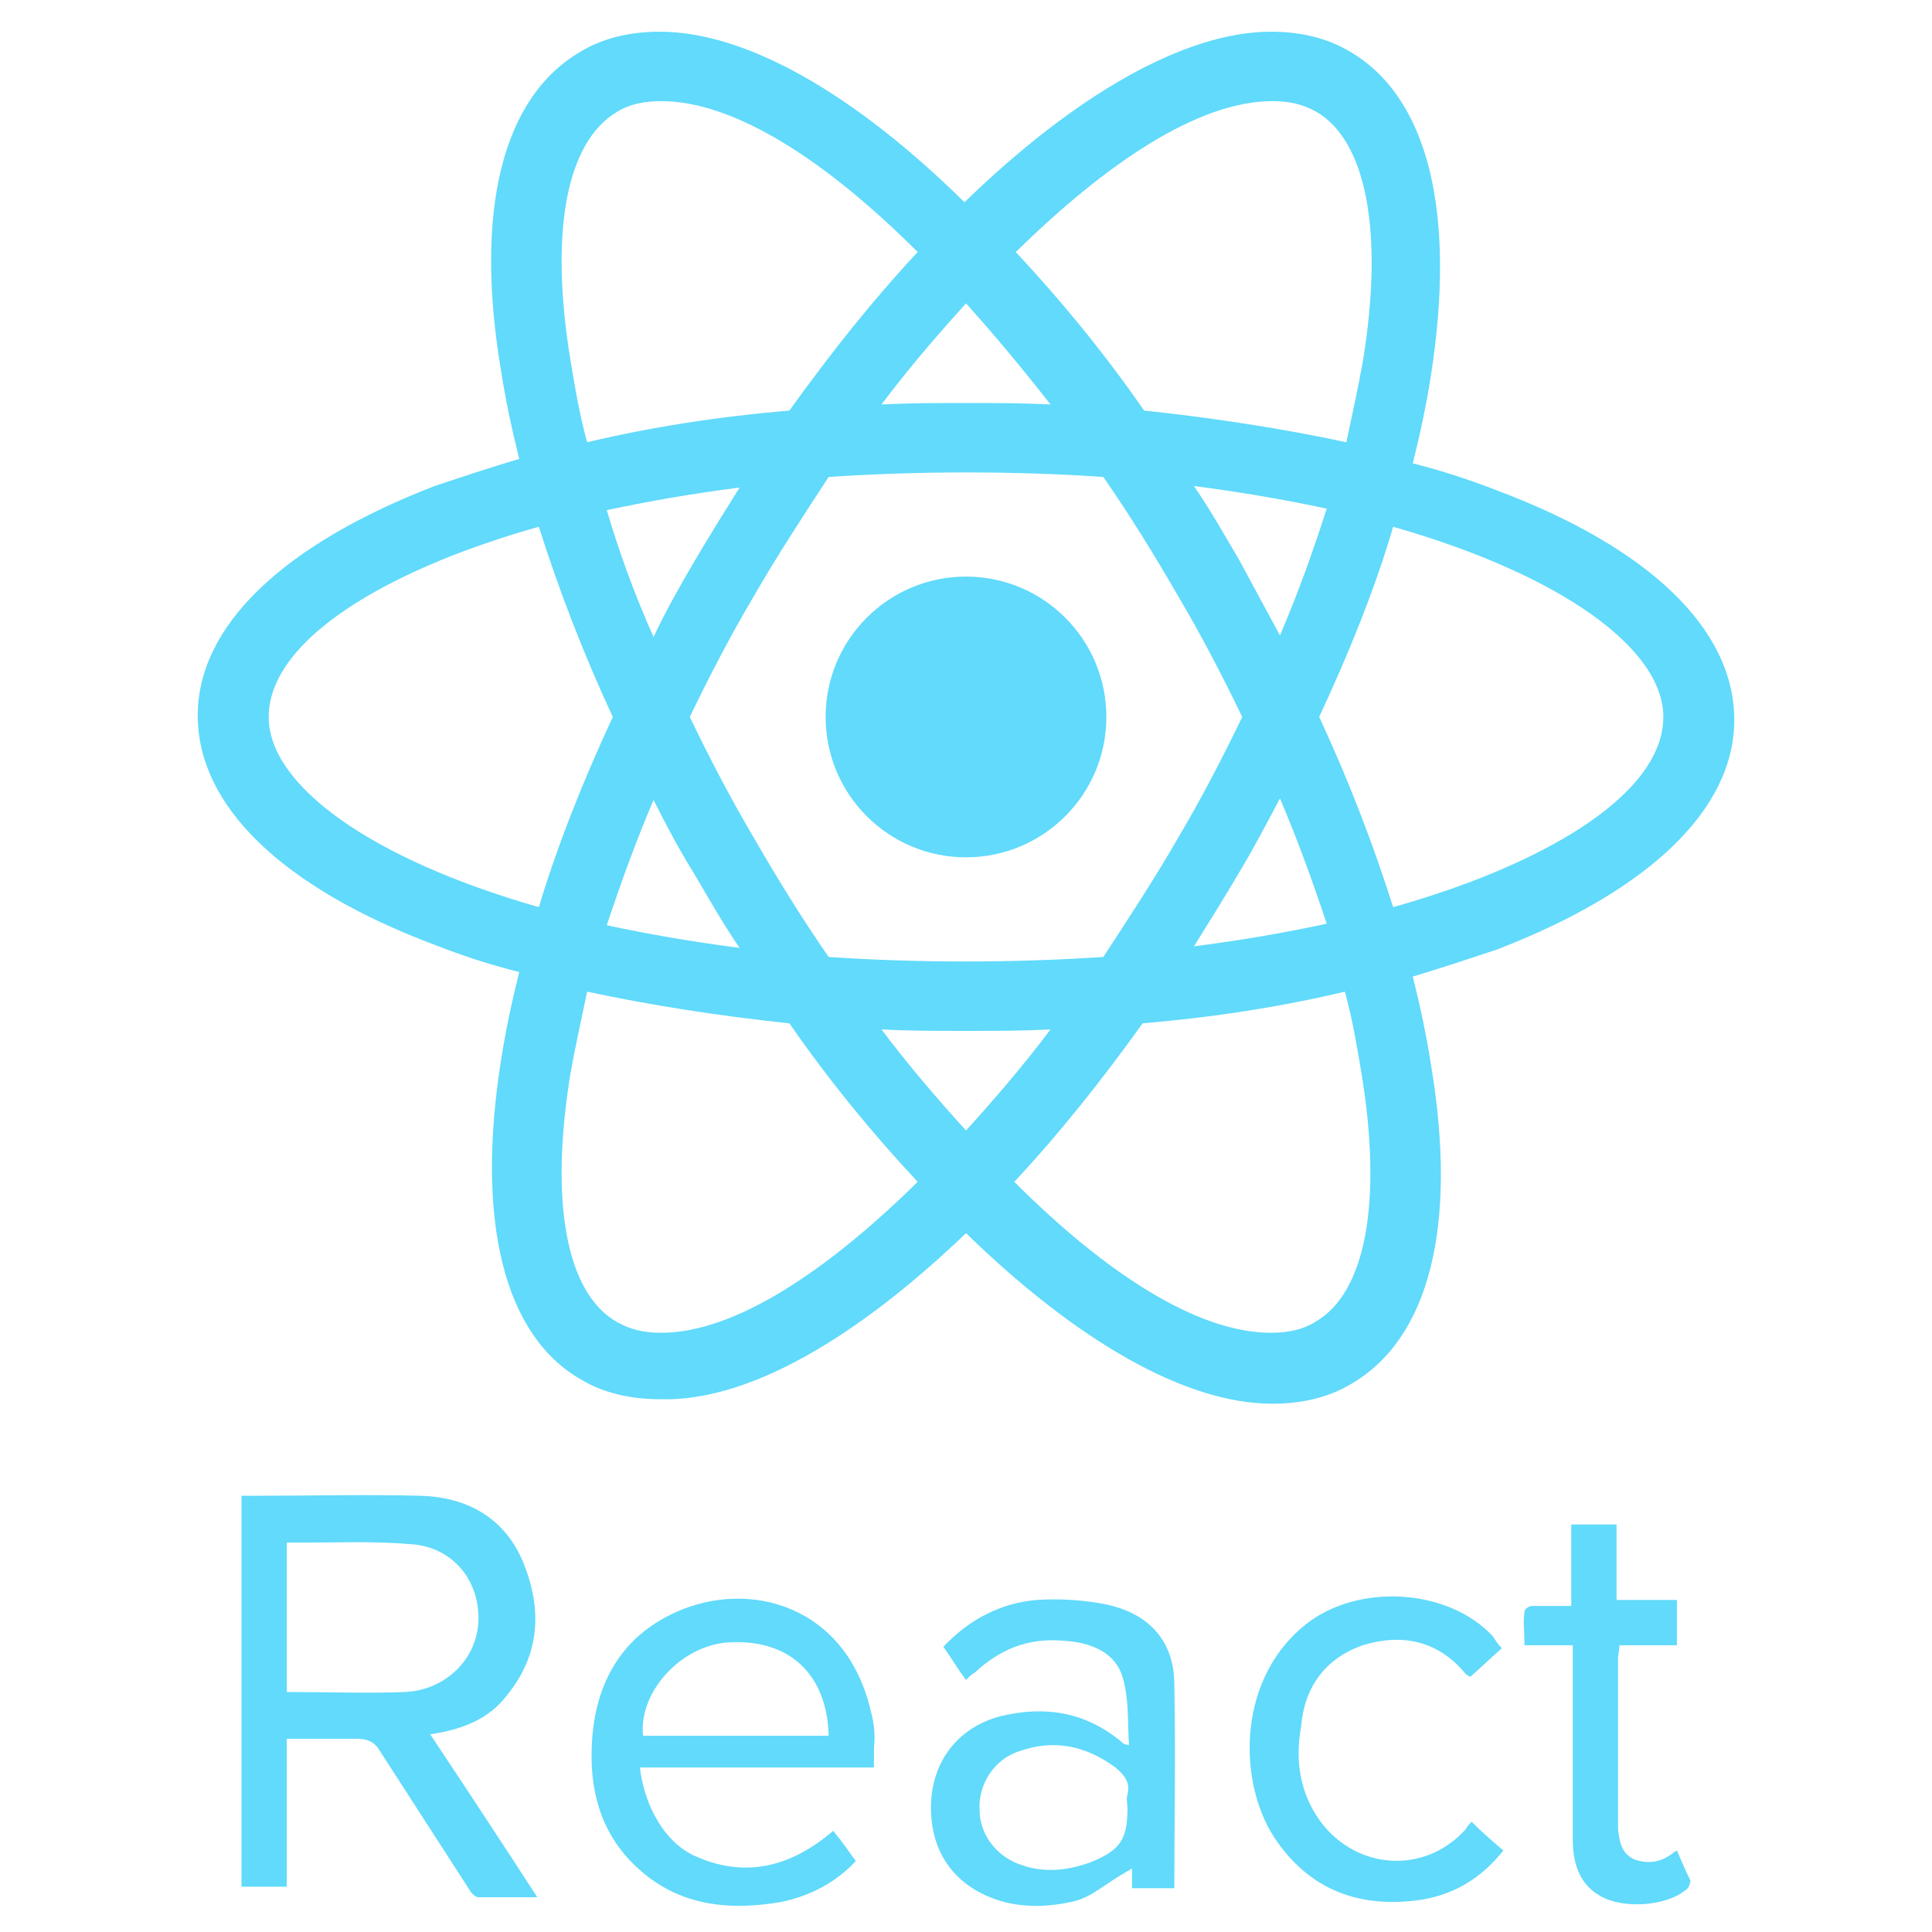
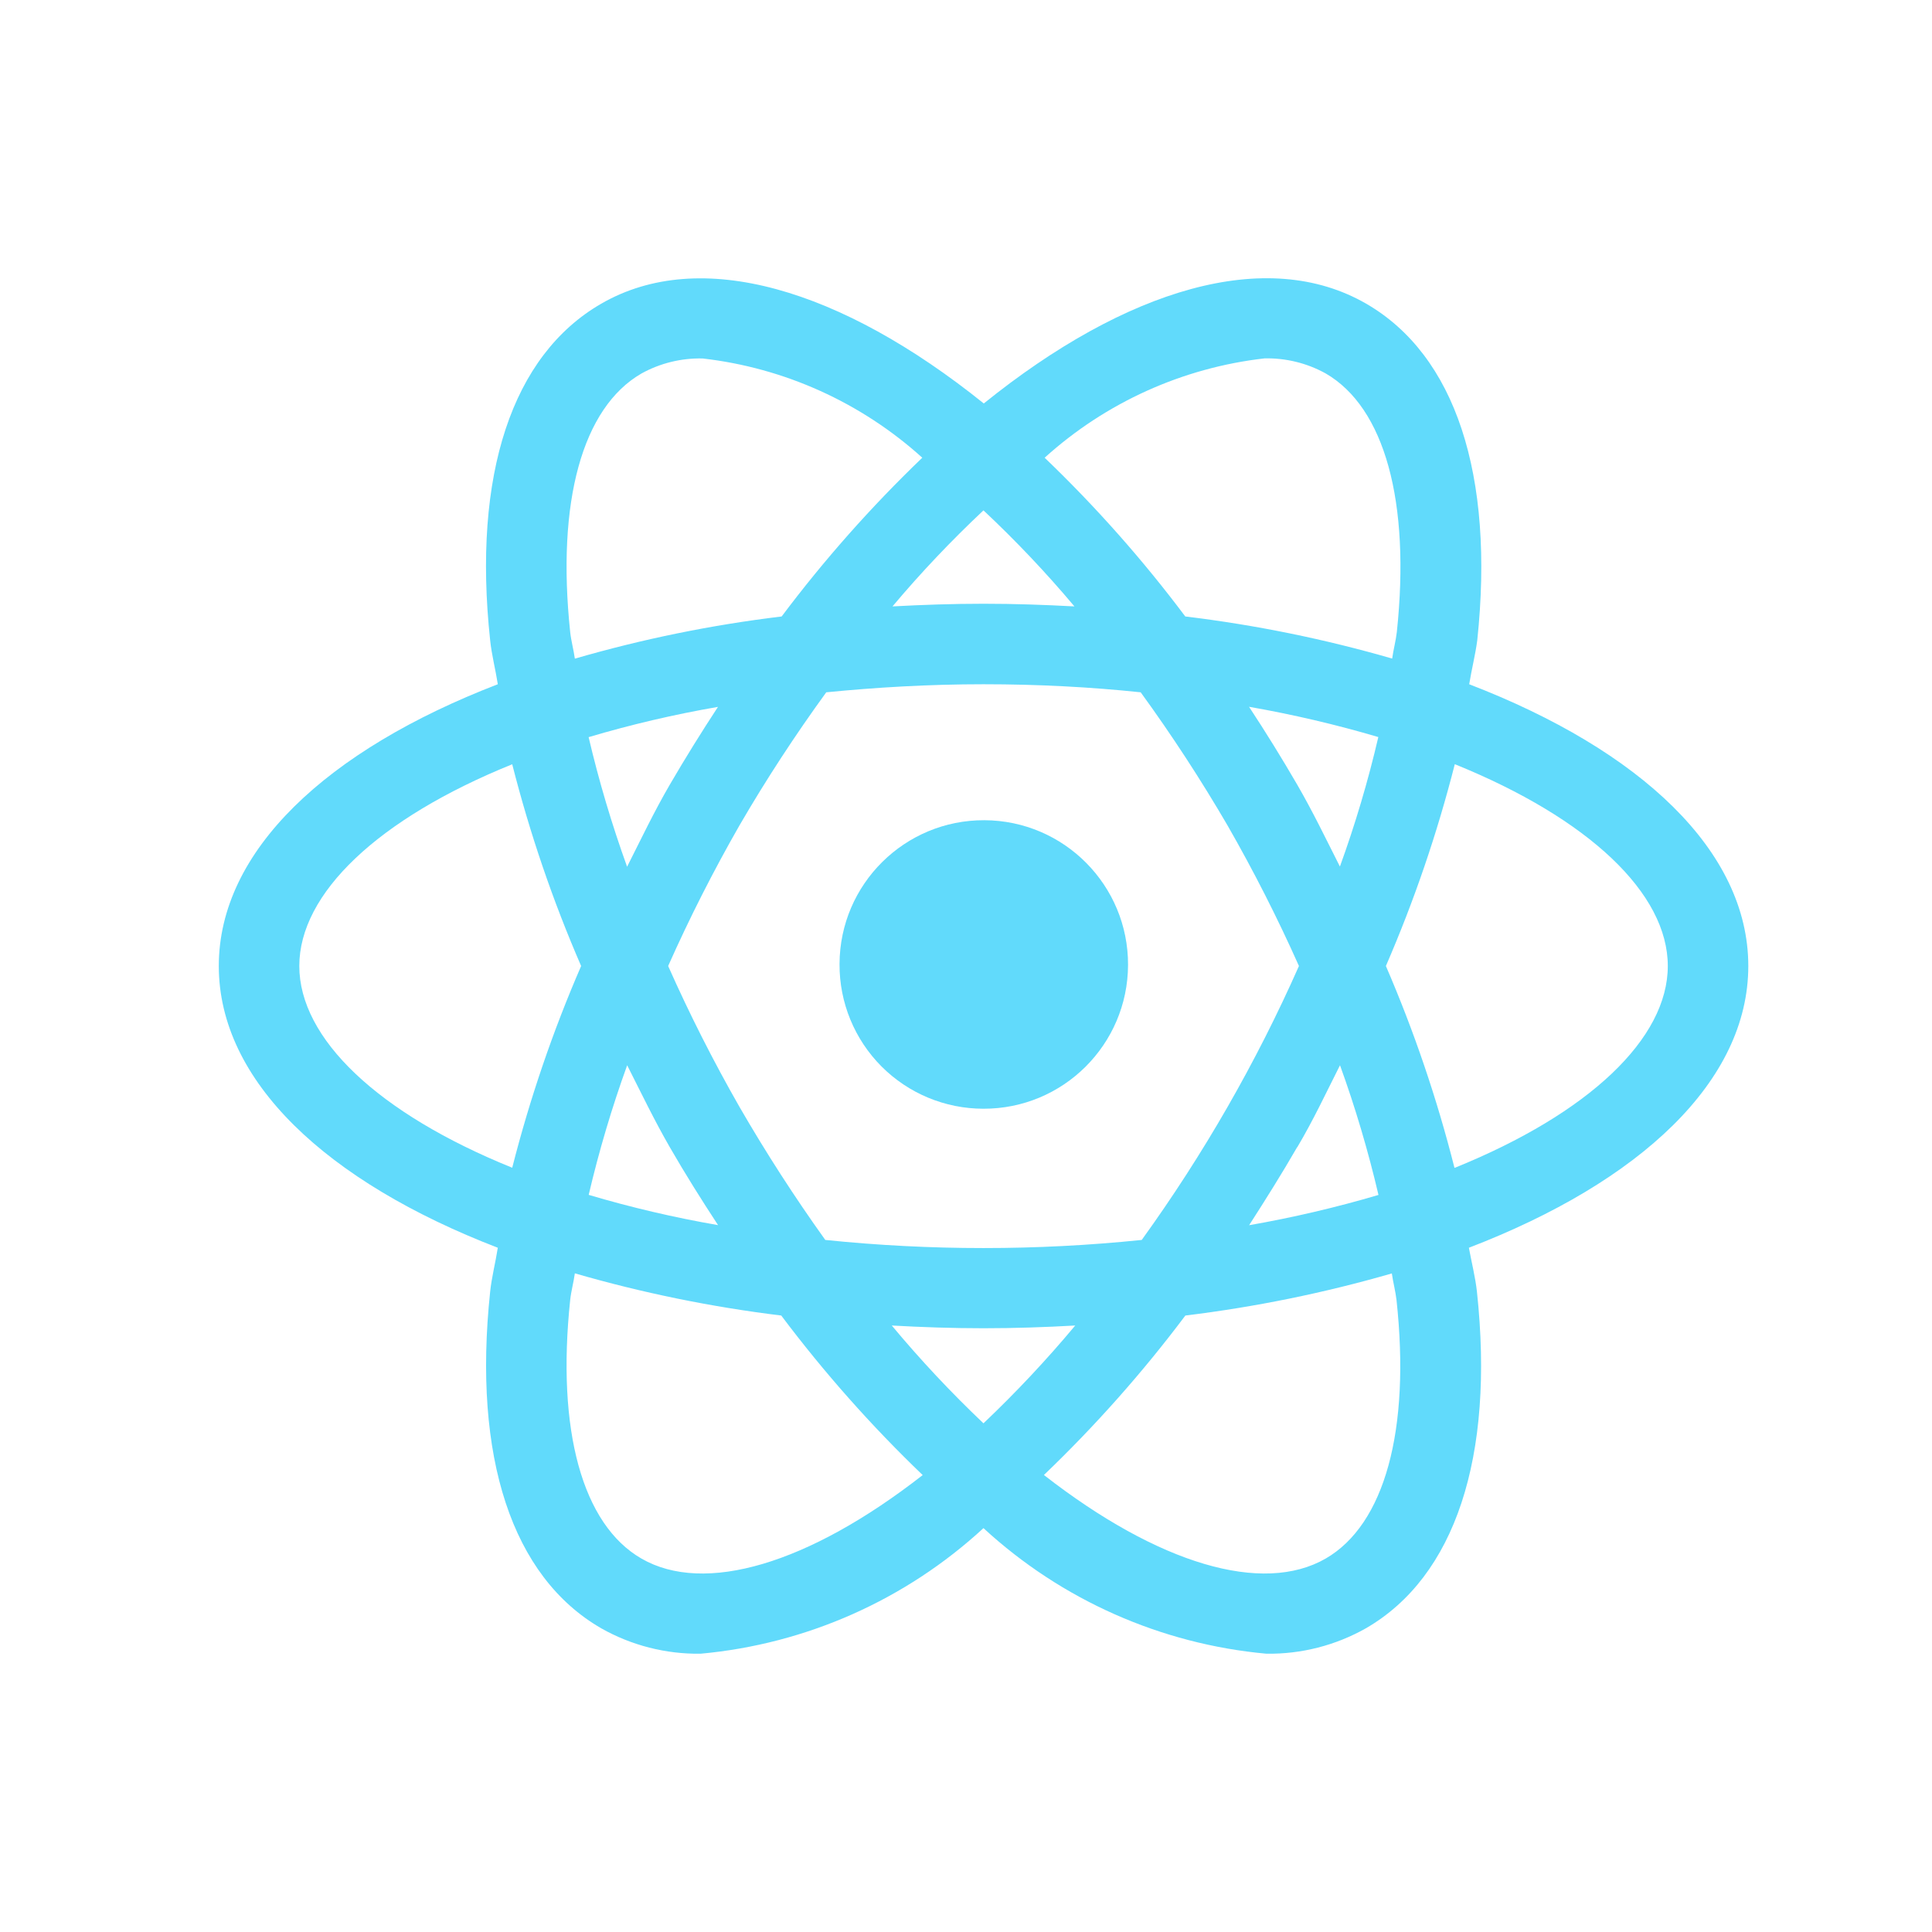
- <svg xmlns="http://www.w3.org/2000/svg" enable-background="new 0 0 128 128" viewBox="0 0 128 128" id="react">
-   <g fill="#61DAFB">
-     <circle cx="64" cy="47.5" r="9.3" />
-     <path d="M64 81.7c7.3 7.1 14.5 11.3 20.3 11.3 1.9 0 3.7-.4 5.2-1.3 5.2-3 7.1-10.5 5.3-21.2-.3-1.9-.7-3.8-1.2-5.8 2-.6 3.8-1.2 5.6-1.8 10.1-3.9 15.7-9.3 15.7-15.2 0-6-5.6-11.4-15.7-15.2-1.8-.7-3.6-1.3-5.6-1.8.5-2 .9-3.9 1.2-5.8 1.7-10.9-.2-18.5-5.4-21.5-1.5-.9-3.3-1.3-5.2-1.3-5.7 0-13 4.2-20.3 11.3-7.2-7.1-14.4-11.3-20.2-11.3-1.9 0-3.7.4-5.2 1.3-5.2 3-7.1 10.5-5.3 21.2.3 1.9.7 3.8 1.2 5.8-2 .6-3.8 1.2-5.6 1.8-10.1 3.9-15.7 9.3-15.7 15.2 0 6 5.6 11.4 15.7 15.2 1.8.7 3.6 1.3 5.6 1.8-.5 2-.9 3.9-1.2 5.8-1.7 10.7.2 18.3 5.3 21.2 1.5.9 3.3 1.3 5.2 1.3 5.8.2 13-4 20.3-11zm-5.6-13.5c1.8.1 3.7.1 5.6.1 1.9 0 3.8 0 5.6-.1-1.8 2.4-3.7 4.6-5.6 6.7-1.9-2.1-3.8-4.3-5.6-6.7zm-12.4-10.3c1 1.7 1.9 3.3 3 4.9-3.1-.4-6-.9-8.8-1.5.9-2.7 1.9-5.5 3.1-8.3.8 1.6 1.7 3.3 2.7 4.9zm-5.8-24.1c2.8-.6 5.7-1.1 8.8-1.5-1 1.6-2 3.2-3 4.9-1 1.7-1.9 3.3-2.7 5-1.3-2.9-2.3-5.7-3.1-8.4zm5.5 13.7c1.3-2.7 2.7-5.4 4.3-8.1 1.5-2.6 3.2-5.2 4.9-7.8 3-.2 6-.3 9.1-.3 3.2 0 6.2.1 9.1.3 1.8 2.6 3.4 5.2 4.9 7.8 1.6 2.7 3 5.4 4.3 8.1-1.3 2.7-2.7 5.4-4.3 8.1-1.5 2.6-3.2 5.2-4.9 7.8-3 .2-6 .3-9.1.3-3.2 0-6.2-.1-9.1-.3-1.8-2.6-3.4-5.2-4.9-7.8-1.6-2.7-3-5.4-4.3-8.1zm39.1-5.4l-2.7-5c-1-1.7-1.9-3.3-3-4.9 3.1.4 6 .9 8.8 1.5-.9 2.8-1.9 5.6-3.1 8.4zm0 10.8c1.2 2.8 2.2 5.6 3.1 8.3-2.8.6-5.7 1.1-8.8 1.5 1-1.6 2-3.2 3-4.9.9-1.5 1.8-3.2 2.7-4.9zm2.3 34.7c-.8.5-1.8.7-2.9.7-4.9 0-11-4-17-10 2.9-3.1 5.7-6.6 8.5-10.5 4.7-.4 9.2-1.1 13.4-2.1.5 1.8.8 3.6 1.1 5.4 1.4 8.5.3 14.6-3.1 16.5zm5.2-52.7c11.2 3.2 17.9 8.1 17.9 12.6 0 3.9-4.6 7.8-12.7 10.9-1.6.6-3.4 1.2-5.2 1.7-1.3-4.1-2.9-8.3-4.9-12.6 2-4.3 3.7-8.5 4.9-12.6zm-8-28.2c1.1 0 2 .2 2.9.7 3.3 1.9 4.5 7.9 3.1 16.5-.3 1.7-.7 3.5-1.1 5.4-4.2-.9-8.7-1.6-13.4-2.1-2.7-3.9-5.6-7.4-8.5-10.5 6-5.9 12.1-10 17-10zm-14.7 20.1c-1.8-.1-3.7-.1-5.6-.1s-3.8 0-5.6.1c1.8-2.4 3.7-4.6 5.6-6.7 1.9 2.1 3.8 4.4 5.6 6.7zm-28.7-19.4c.8-.5 1.8-.7 2.9-.7 4.9 0 11 4 17 10-2.9 3.1-5.7 6.6-8.5 10.5-4.7.4-9.2 1.1-13.4 2.1-.5-1.8-.8-3.6-1.1-5.4-1.4-8.5-.3-14.5 3.1-16.5zm-5.2 52.7c-11.2-3.2-17.9-8.1-17.9-12.6 0-3.9 4.6-7.8 12.7-10.9 1.6-.6 3.4-1.2 5.2-1.7 1.3 4.1 2.9 8.3 4.9 12.6-2 4.3-3.7 8.6-4.9 12.6zm2.1 11c.3-1.7.7-3.5 1.1-5.4 4.2.9 8.7 1.6 13.4 2.1 2.7 3.9 5.6 7.4 8.5 10.5-6 5.9-12.1 10-17 10-1.1 0-2-.2-2.9-.7-3.4-1.9-4.5-8-3.1-16.5zM33.6 112.3c2.2-2.7 2.3-5.7 1.1-8.7-1.2-3-3.7-4.4-6.8-4.5-3.7-.1-7.5 0-11.2 0h-.7v25.9h3v-9.8h4.7c.6 0 1.1.2 1.4.7l6 9.3c.1.2.4.5.6.5h3.9c-2.4-3.7-4.7-7.2-7.1-10.8 2.1-.3 3.9-1 5.1-2.6zm-14.6-.2v-9.9h1.1c2.3 0 4.7-.1 7 .1 2.7.1 4.6 2.2 4.6 4.9s-2.2 4.8-4.9 4.9c-2.4.1-4.8 0-7.8 0zM57.7 113.4c-1.6-7-8-8.8-12.9-6.6-3.8 1.7-5.5 5-5.6 9.1-.1 3.1.8 5.9 3.2 8 2.7 2.4 6 2.7 9.4 2.1 1.9-.4 3.6-1.3 4.9-2.7-.5-.7-1-1.4-1.5-2-2.8 2.4-5.9 3.2-9.3 1.6-2.2-1.1-3.3-3.8-3.5-5.8h15.5v-1.3c.1-.9 0-1.7-.2-2.4zm-15.1 1.6c-.3-3 2.7-6.2 6-6.2 3.8-.1 6.2 2.2 6.3 6.2h-12.3zM73.3 106.3c-1.5-.3-3.1-.4-4.6-.3-2.4.2-4.5 1.3-6.2 3.1.5.7.9 1.4 1.5 2.2.2-.2.4-.4.6-.5 1.6-1.5 3.5-2.3 5.8-2.1 1.8.1 3.5.7 4 2.5.4 1.4.3 2.9.4 4.4-.3 0-.4-.1-.5-.2-2.4-2-5.1-2.4-8-1.7-2.7.7-4.4 2.8-4.6 5.5-.2 3.1 1.2 5.4 3.9 6.5 1.7.7 3.6.7 5.4.3 1.4-.3 2-1.1 4-2.2v1.3h2.8c0-4 .1-8.9 0-13.5 0-2.9-1.7-4.7-4.5-5.3zm1.4 12.6c-.1.3 0 .6 0 .9 0 2.1-.5 2.8-2.5 3.6-1.4.5-2.9.7-4.4.2-1.7-.5-2.9-2-2.9-3.7-.1-1.7 1-3.4 2.7-3.9 2.3-.8 4.4-.3 6.3 1.1.6.5 1 1 .8 1.8zM90.3 109c2.6-.8 5-.3 6.8 1.9l.3.2c.7-.6 1.3-1.2 2.1-1.9-.3-.3-.4-.5-.6-.8-2.9-3.1-8.6-3.5-12.1-1-4.9 3.6-4.8 10.6-2.4 14.3 2.3 3.5 5.6 4.7 9.5 4.2 2.3-.3 4.2-1.4 5.7-3.3-.7-.6-1.4-1.2-2.1-1.9-.2.2-.3.3-.4.5-2.7 3-7.2 2.7-9.6-.5-1.4-1.9-1.7-4.1-1.3-6.3.2-2.5 1.5-4.5 4.1-5.4zM111.1 122.6c-.2.1-.3.2-.3.2-.8.6-1.6.7-2.5.4-.9-.4-1-1.2-1.1-2v-11.4c0-.2 0 .2.1-.8h3.8v-3h-4v-5h-3v5.4h-2.6c-.2 0-.5.2-.5.4-.1.7 0 1.2 0 2.2h3.2v12.8c0 1.6.4 3 1.8 3.8 1.5.9 4.4.7 5.7-.4.2-.1.3-.5.3-.6-.3-.6-.6-1.3-.9-2z" />
-   </g>
+ <svg xmlns="http://www.w3.org/2000/svg" aria-hidden="true" width="24" height="24" fill="#61DAFB" viewBox="0 0 24 24">
+   <path d="M21.718 12c0-1.429-1.339-2.681-3.467-3.5.029-.18.077-.37.1-.545.217-2.058-.273-3.543-1.379-4.182-1.235-.714-2.983-.186-4.751 1.239C10.45 3.589 8.7 3.061 7.468 3.773c-1.107.639-1.6 2.124-1.379 4.182.018.175.067.365.095.545-2.127.819-3.466 2.071-3.466 3.5 0 1.429 1.339 2.681 3.466 3.5-.028.18-.077.37-.095.545-.218 2.058.272 3.543 1.379 4.182.376.213.803.322 1.235.316a5.987 5.987 0 0 0 3.514-1.56 5.992 5.992 0 0 0 3.515 1.56 2.44 2.44 0 0 0 1.236-.316c1.106-.639 1.6-2.124 1.379-4.182-.019-.175-.067-.365-.1-.545 2.132-.819 3.471-2.071 3.471-3.5Zm-6.01-7.548a1.5 1.5 0 0 1 .76.187c.733.424 1.055 1.593.884 3.212-.012.106-.043.222-.058.33-.841-.243-1.7-.418-2.57-.523a16.165 16.165 0 0 0-1.747-1.972 4.9 4.9 0 0 1 2.731-1.234Zm-7.917 8.781c.172.34.335.68.529 1.017.194.337.395.656.6.969a14.09 14.09 0 0 1-1.607-.376 14.38 14.38 0 0 1 .478-1.61Zm-.479-4.076a14.085 14.085 0 0 1 1.607-.376c-.205.313-.405.634-.6.969-.195.335-.357.677-.529 1.017-.19-.527-.35-1.064-.478-1.61ZM8.3 12a19.32 19.32 0 0 1 .888-1.75c.33-.568.69-1.118 1.076-1.65.619-.061 1.27-.1 1.954-.1.684 0 1.333.035 1.952.1a19.63 19.63 0 0 1 1.079 1.654c.325.567.621 1.15.887 1.746a18.869 18.869 0 0 1-1.953 3.403 19.218 19.218 0 0 1-3.931 0 20.169 20.169 0 0 1-1.066-1.653A19.324 19.324 0 0 1 8.3 12Zm7.816 2.25c.2-.337.358-.677.53-1.017.191.527.35 1.065.478 1.611a14.48 14.48 0 0 1-1.607.376c.202-.314.404-.635.597-.97h.002Zm.53-3.483c-.172-.34-.335-.68-.53-1.017a20.214 20.214 0 0 0-.6-.97c.542.095 1.078.22 1.606.376a14.111 14.111 0 0 1-.478 1.611h.002ZM12.217 6.34c.4.375.777.773 1.13 1.193-.37-.02-.746-.033-1.129-.033s-.76.013-1.131.033c.353-.42.73-.817 1.13-1.193Zm-4.249-1.7a1.5 1.5 0 0 1 .76-.187 4.9 4.9 0 0 1 2.729 1.233A16.253 16.253 0 0 0 9.71 7.658c-.87.105-1.728.28-2.569.524-.015-.109-.047-.225-.058-.331-.171-1.619.151-2.787.885-3.211ZM3.718 12c0-.9.974-1.83 2.645-2.506.218.857.504 1.695.856 2.506-.352.811-.638 1.65-.856 2.506C4.692 13.83 3.718 12.9 3.718 12Zm4.25 7.361c-.734-.423-1.056-1.593-.885-3.212.011-.106.043-.222.058-.331.84.243 1.697.418 2.564.524a16.37 16.37 0 0 0 1.757 1.982c-1.421 1.109-2.714 1.488-3.494 1.037Zm3.11-2.895c.374.021.753.034 1.14.034.387 0 .765-.013 1.139-.034a14.4 14.4 0 0 1-1.14 1.215 14.248 14.248 0 0 1-1.139-1.215Zm5.39 2.895c-.782.451-2.075.072-3.5-1.038a16.248 16.248 0 0 0 1.757-1.981 16.41 16.41 0 0 0 2.565-.523c.015.108.046.224.058.33.175 1.619-.148 2.789-.88 3.212Zm1.6-4.854A16.563 16.563 0 0 0 17.216 12c.352-.812.638-1.65.856-2.507 1.671.677 2.646 1.607 2.646 2.507 0 .9-.975 1.83-2.646 2.507h-.004Z" />
+   <path d="M12.215 13.773a1.792 1.792 0 1 0-1.786-1.8v.006a1.787 1.787 0 0 0 1.786 1.794Z" />
</svg>
